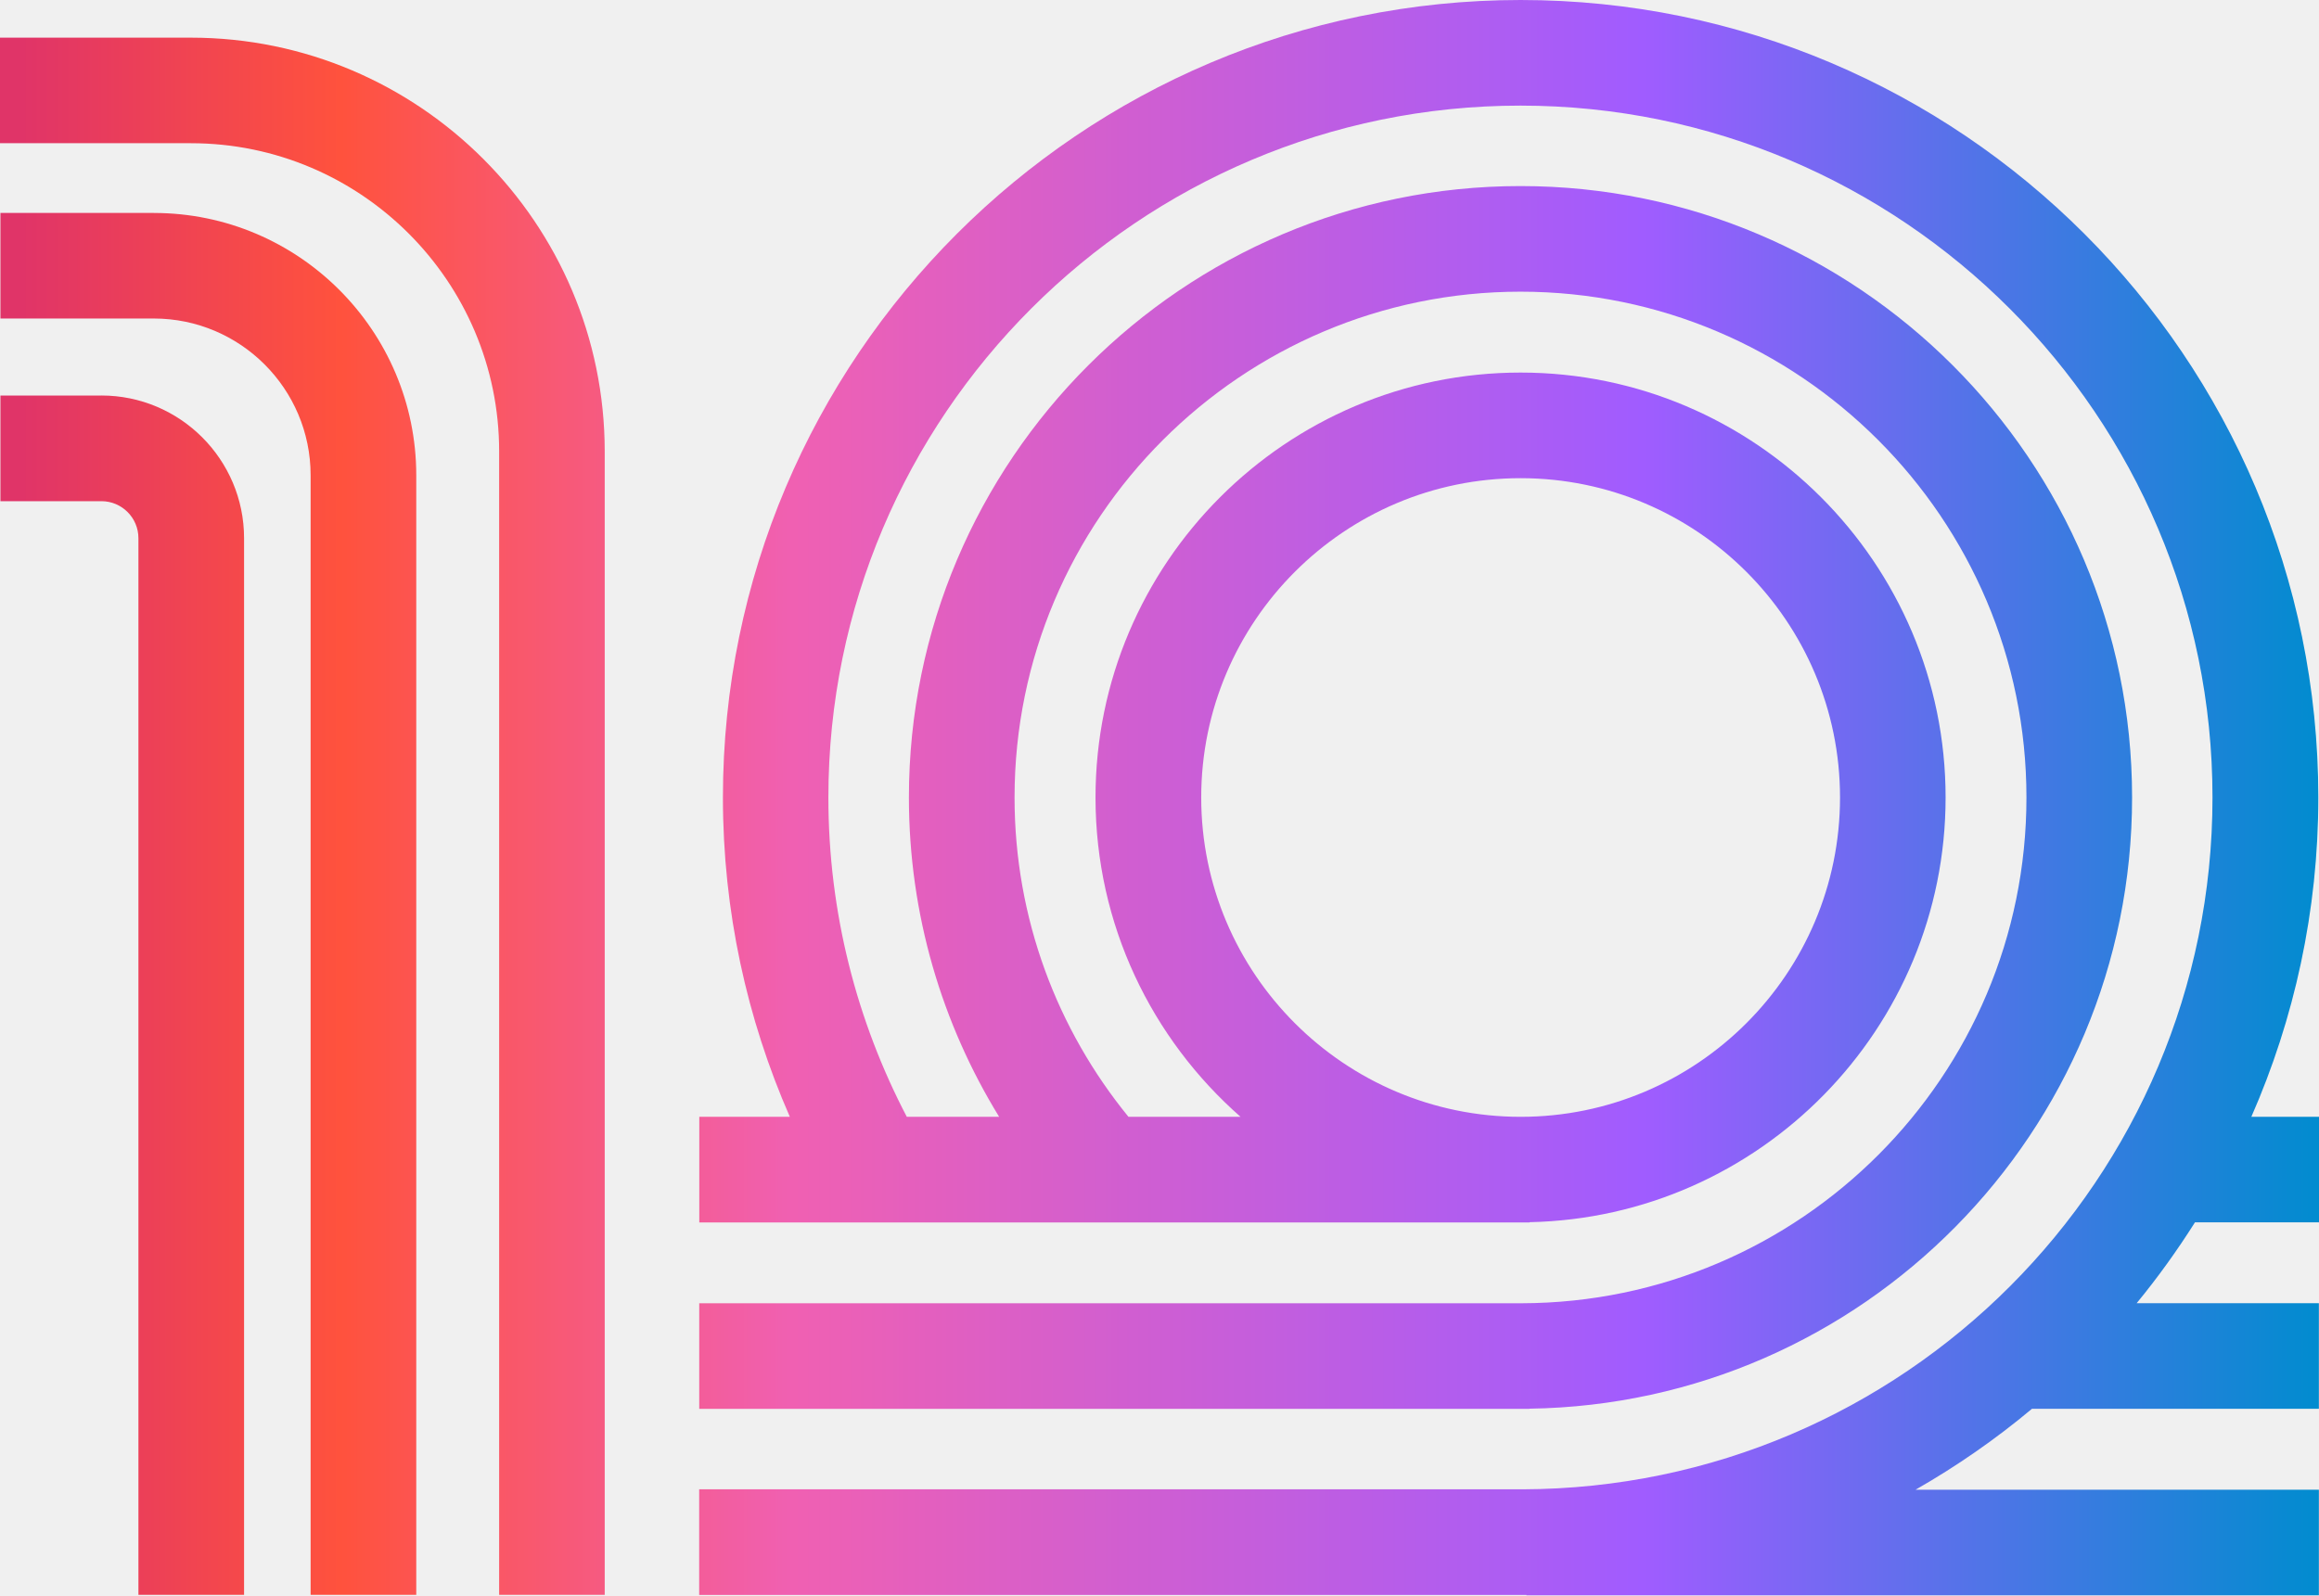
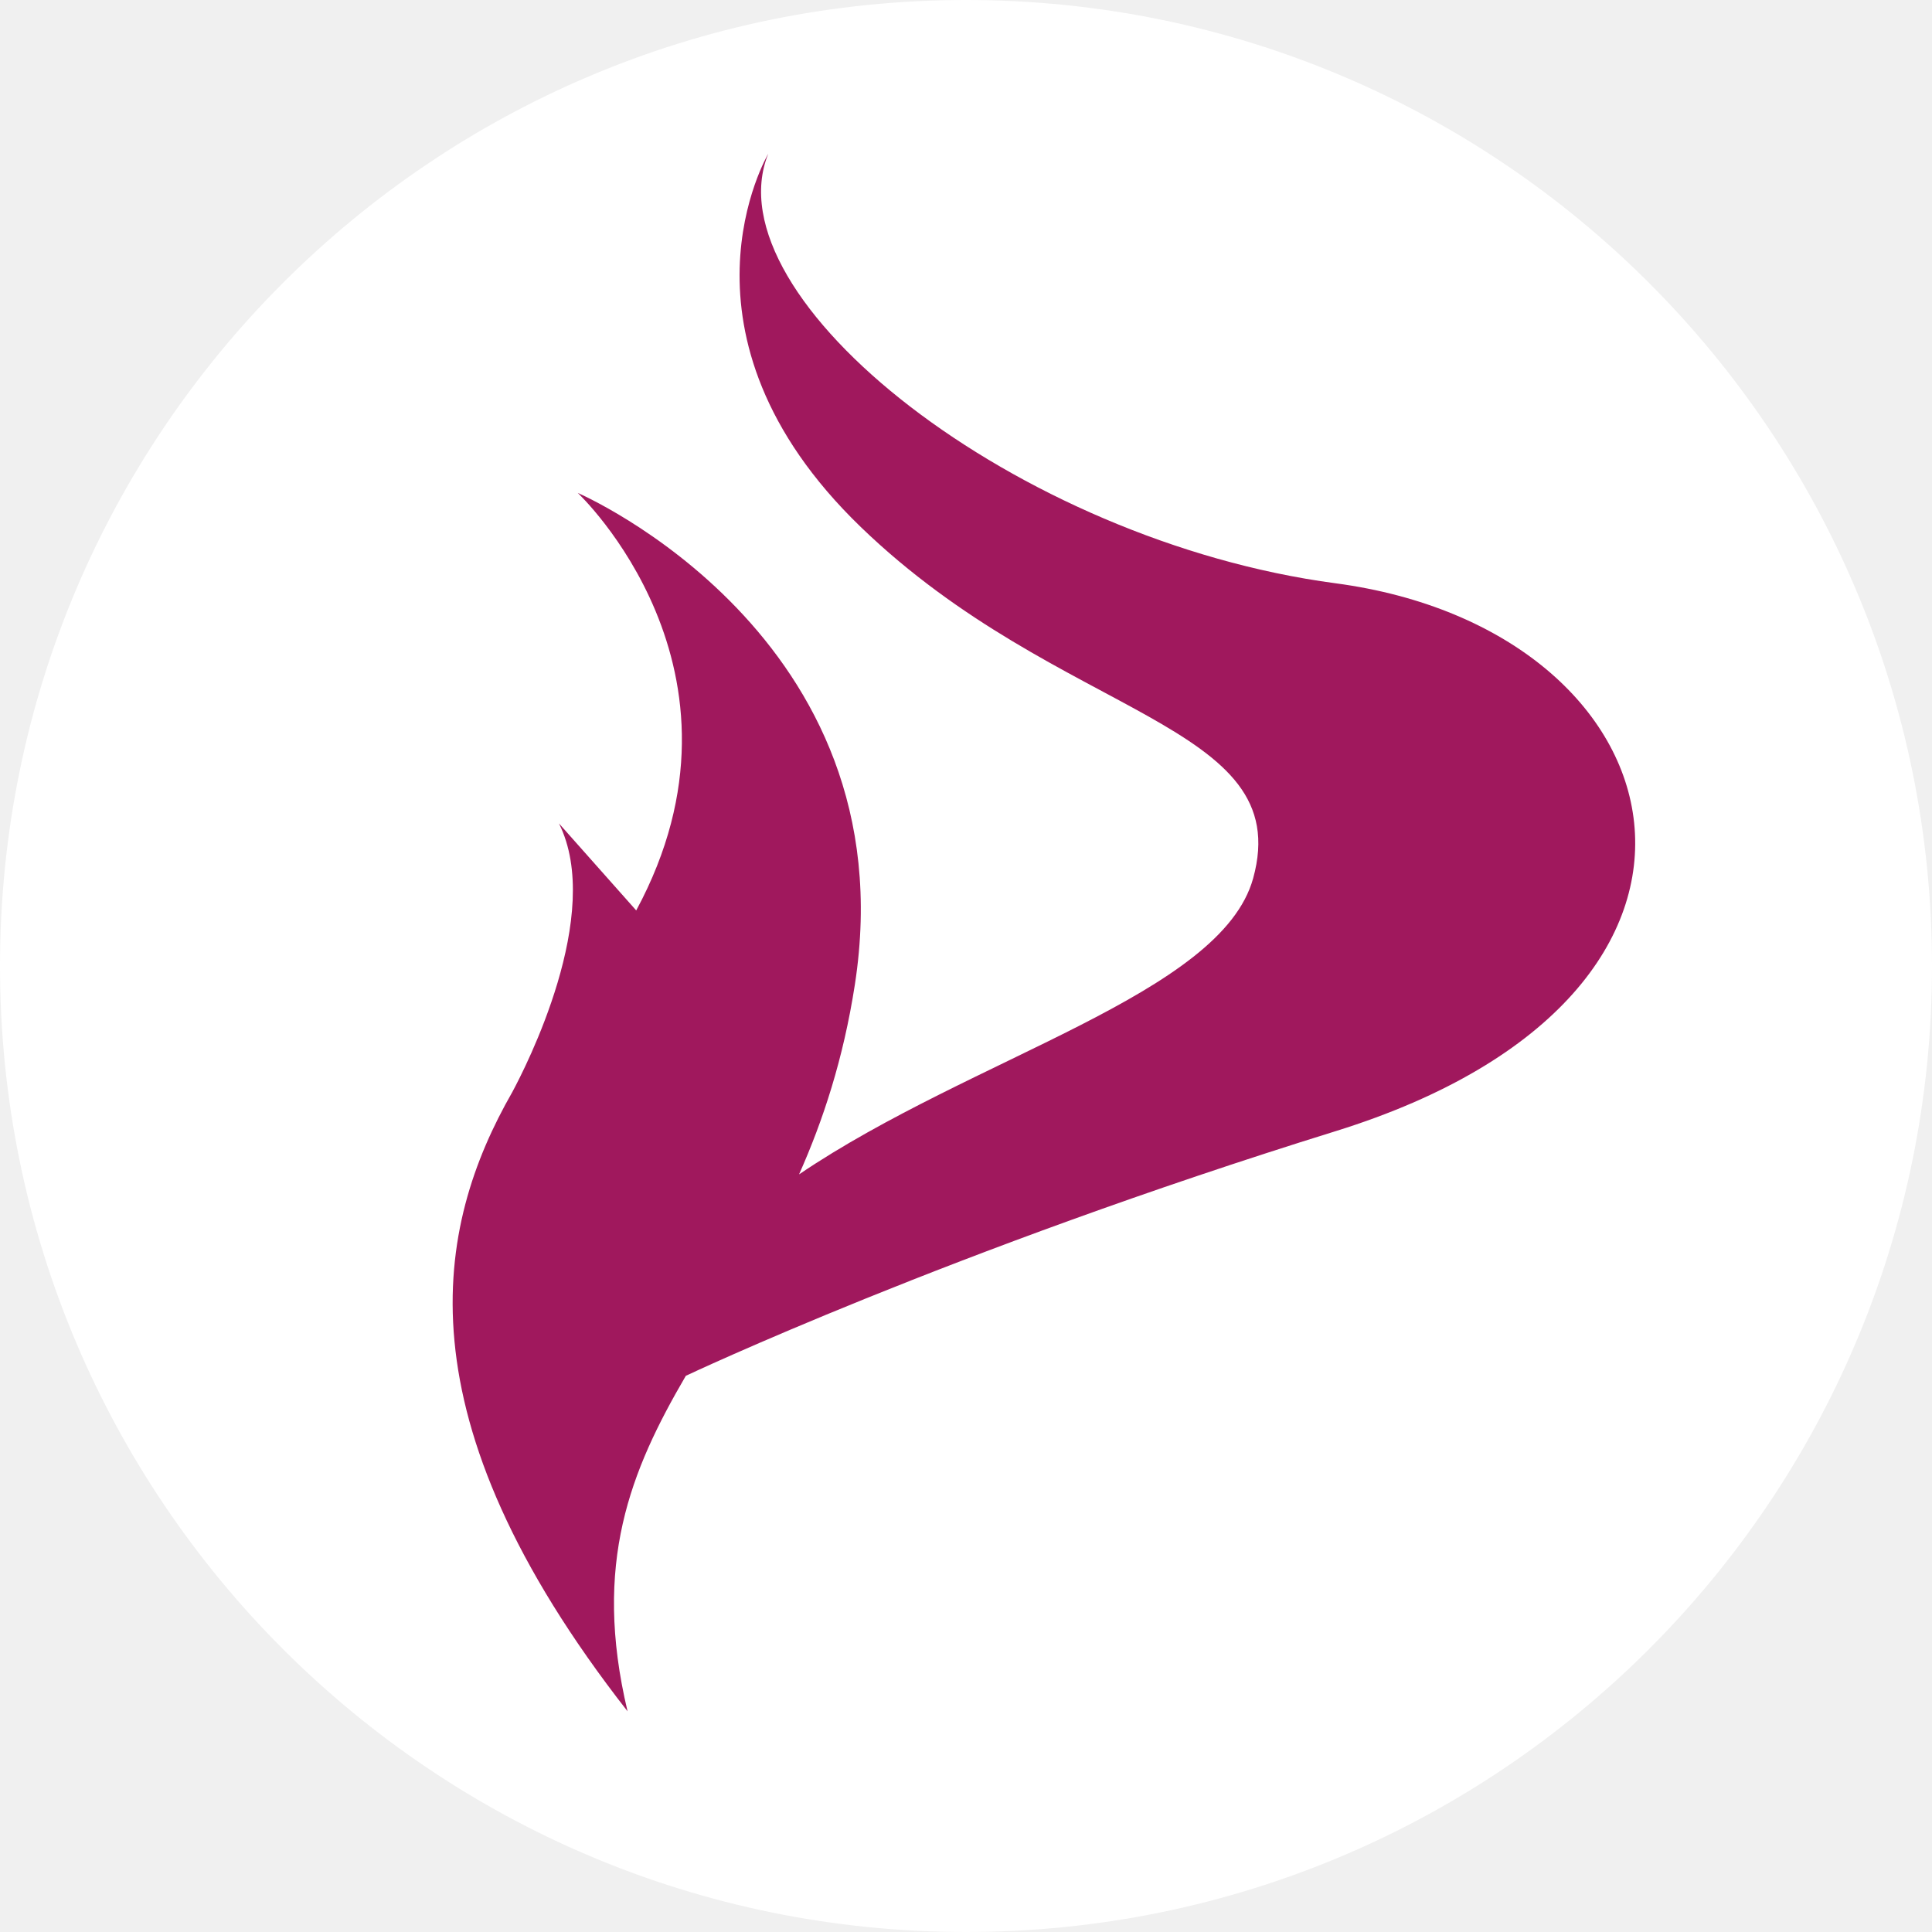
- <svg xmlns="http://www.w3.org/2000/svg" xmlns:xlink="http://www.w3.org/1999/xlink" id="_レイヤー_2" viewBox="0 0 37.493 25.8">
-   <defs>
-     <style>.cls-1{fill:url(#_新規グラデーションスウォッチ_4);}.cls-2{fill:url(#_新規グラデーションスウォッチ_4-4);}.cls-3{fill:url(#_新規グラデーションスウォッチ_4-3);}.cls-4{fill:url(#_新規グラデーションスウォッチ_4-2);}</style>
-     <linearGradient id="_新規グラデーションスウォッチ_4" x1="37.55" y1="12.9" x2=".338" y2="12.9" gradientUnits="userSpaceOnUse">
-       <stop offset="0" stop-color="#008ccf" />
-       <stop offset=".295" stop-color="#a05cff" />
-       <stop offset=".665" stop-color="#f060b2" />
-       <stop offset=".861" stop-color="#ff523d" />
-       <stop offset="1" stop-color="#e03468" />
-     </linearGradient>
-     <linearGradient id="_新規グラデーションスウォッチ_4-2" x1="37.55" y1="13.2" x2=".338" y2="13.2" xlink:href="#_新規グラデーションスウォッチ_4" />
-     <linearGradient id="_新規グラデーションスウォッチ_4-3" x1="37.55" y1="14.617" x2=".338" y2="14.617" xlink:href="#_新規グラデーションスウォッチ_4" />
-     <linearGradient id="_新規グラデーションスウォッチ_4-4" x1="37.55" y1="16.094" x2=".338" y2="16.094" xlink:href="#_新規グラデーションスウォッチ_4" />
-   </defs>
-   <g id="Footer">
-     <path class="cls-1" d="M37.493,19.769v-1.708h-1.094c.694-1.582,1.083-3.328,1.083-5.164,0-7.112-5.786-12.897-12.897-12.897s-12.897,5.786-12.897,12.897c0,1.836.388,3.581,1.082,5.164h-1.464v1.708h13.424v-.004c3.722-.078,6.726-3.128,6.726-6.868,0-3.789-3.083-6.872-6.872-6.872s-6.872,3.083-6.872,6.872c0,2.056.909,3.903,2.345,5.164h-1.812c-1.15-1.409-1.842-3.207-1.842-5.164,0-4.51,3.669-8.18,8.18-8.18s8.18,3.669,8.18,8.18-3.659,8.168-8.16,8.179h-13.298v1.708h13.259c.006,0,.013,0,.019,0,.007,0,.013,0,.02,0h.126v-.003c5.385-.078,9.742-4.481,9.742-9.884,0-5.452-4.436-9.888-9.888-9.888s-9.888,4.436-9.888,9.888c0,1.891.535,3.66,1.459,5.164h-1.493c-.808-1.546-1.268-3.302-1.268-5.164,0-6.17,5.019-11.189,11.189-11.189s11.189,5.019,11.189,11.189-5.002,11.171-11.157,11.188h-13.31v1.708h13.375v.006h12.812v-1.708h-6.52c.666-.381,1.296-.818,1.881-1.308h4.639v-1.708h-2.946c.341-.415.655-.852.943-1.308h2.003ZM19.421,12.897c0-2.847,2.316-5.164,5.164-5.164s5.164,2.316,5.164,5.164-2.316,5.164-5.164,5.164-5.164-2.316-5.164-5.164Z" />
-     <path class="cls-4" d="M3.086.609H0v1.707h3.086c2.748,0,4.984,2.236,4.984,4.984v18.491h1.707V7.3C9.776,3.611,6.775.609,3.086.609Z" />
-     <path class="cls-3" d="M2.487,3.443H.007v1.708h2.48c1.398,0,2.535,1.137,2.535,2.535v18.105h1.708V7.687c0-2.34-1.903-4.243-4.243-4.243Z" />
-     <path class="cls-2" d="M1.64,6.397H.007v1.708h1.633c.33,0,.598.269.598.598v17.088h1.708V8.703c0-1.272-1.035-2.307-2.307-2.307Z" />
-   </g>
+ <svg xmlns="http://www.w3.org/2000/svg" width="512" height="512" viewBox="0 0 512 512" fill="none">
+   <rect width="512" height="512" rx="256" fill="white" />
+   <path d="M353.897 154.571C269.431 143.324 188.108 79.036 203.598 40.737C203.598 40.737 175.214 88.612 228.128 139.676C281.042 190.743 343.57 191.274 332.097 232.765C323.581 263.559 257.86 280.001 211.759 311.221C218.122 296.942 223.493 280.644 226.544 260.957C240.885 168.401 153.115 130.634 153.115 130.634C153.115 130.634 203.024 177.444 168.604 241.275L148.13 218.216C160.159 242.277 139.25 282.944 135.751 289.435C115.375 325.035 105.124 375.248 166.309 453.514C156.976 414.314 167.096 389.729 181.75 364.606C181.924 364.524 251.626 331.551 353.897 299.787C472.072 263.086 446.83 166.943 353.897 154.571Z" fill="#A0185D" />
</svg>
